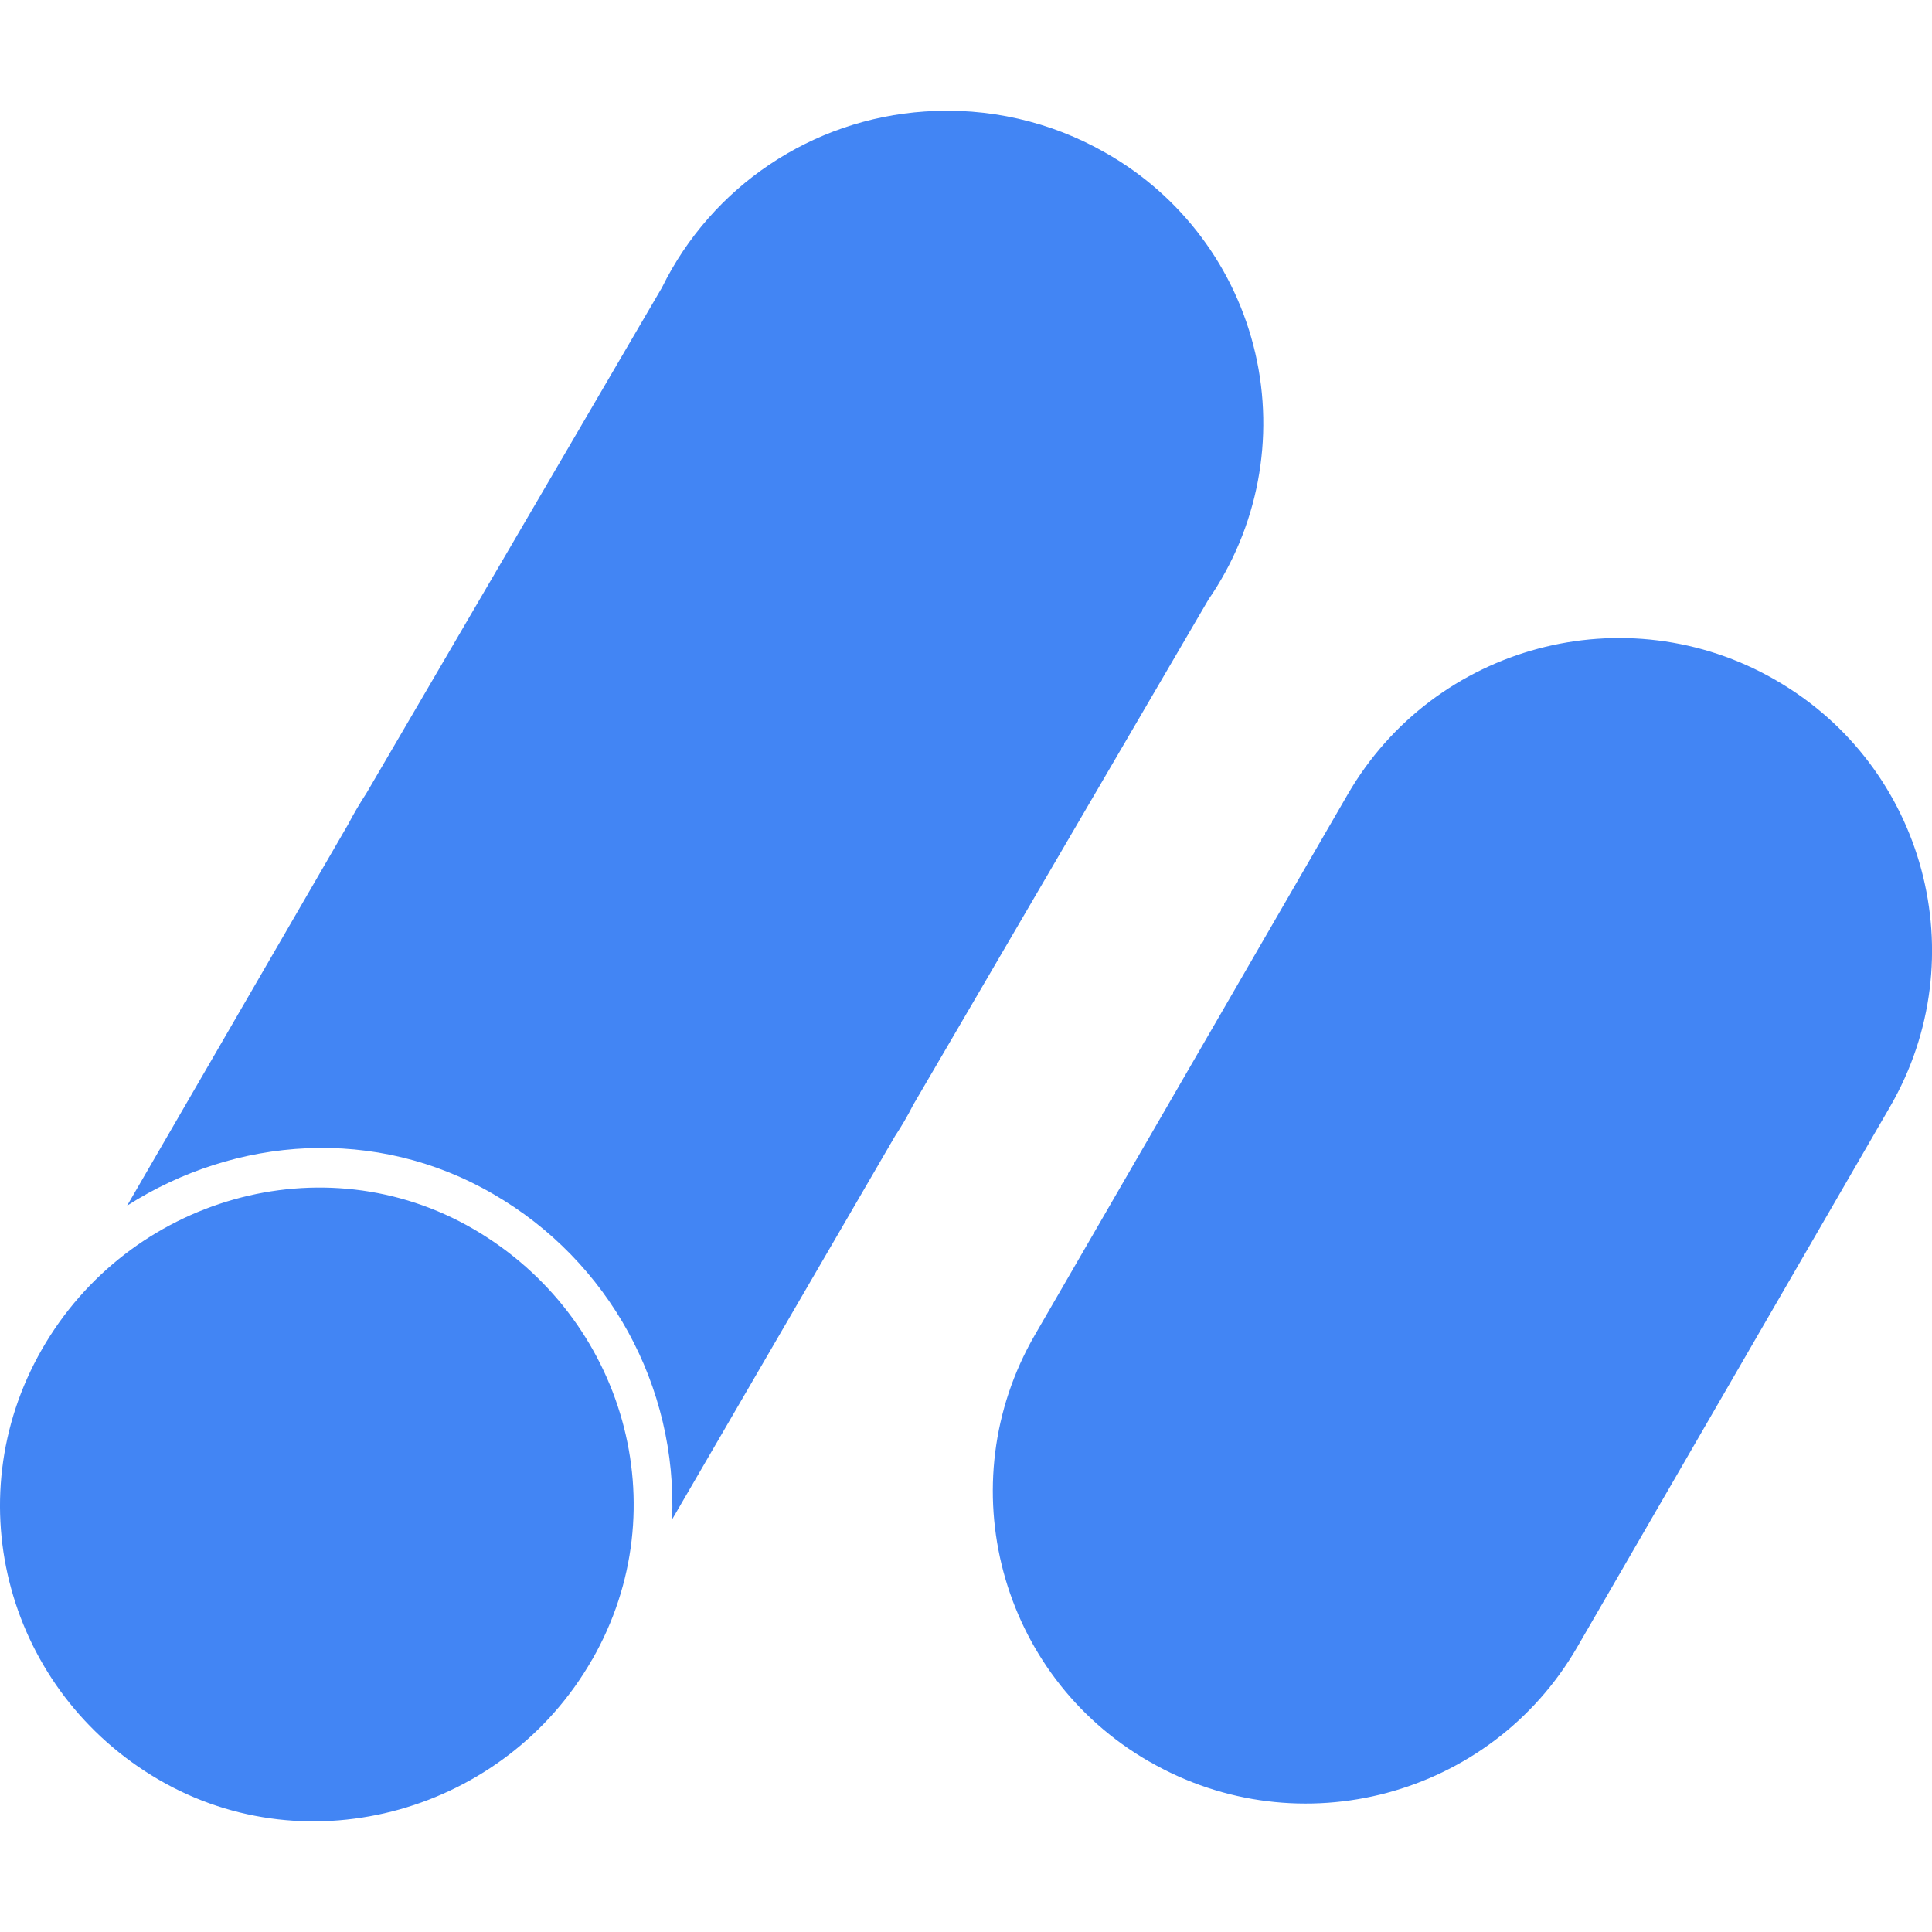
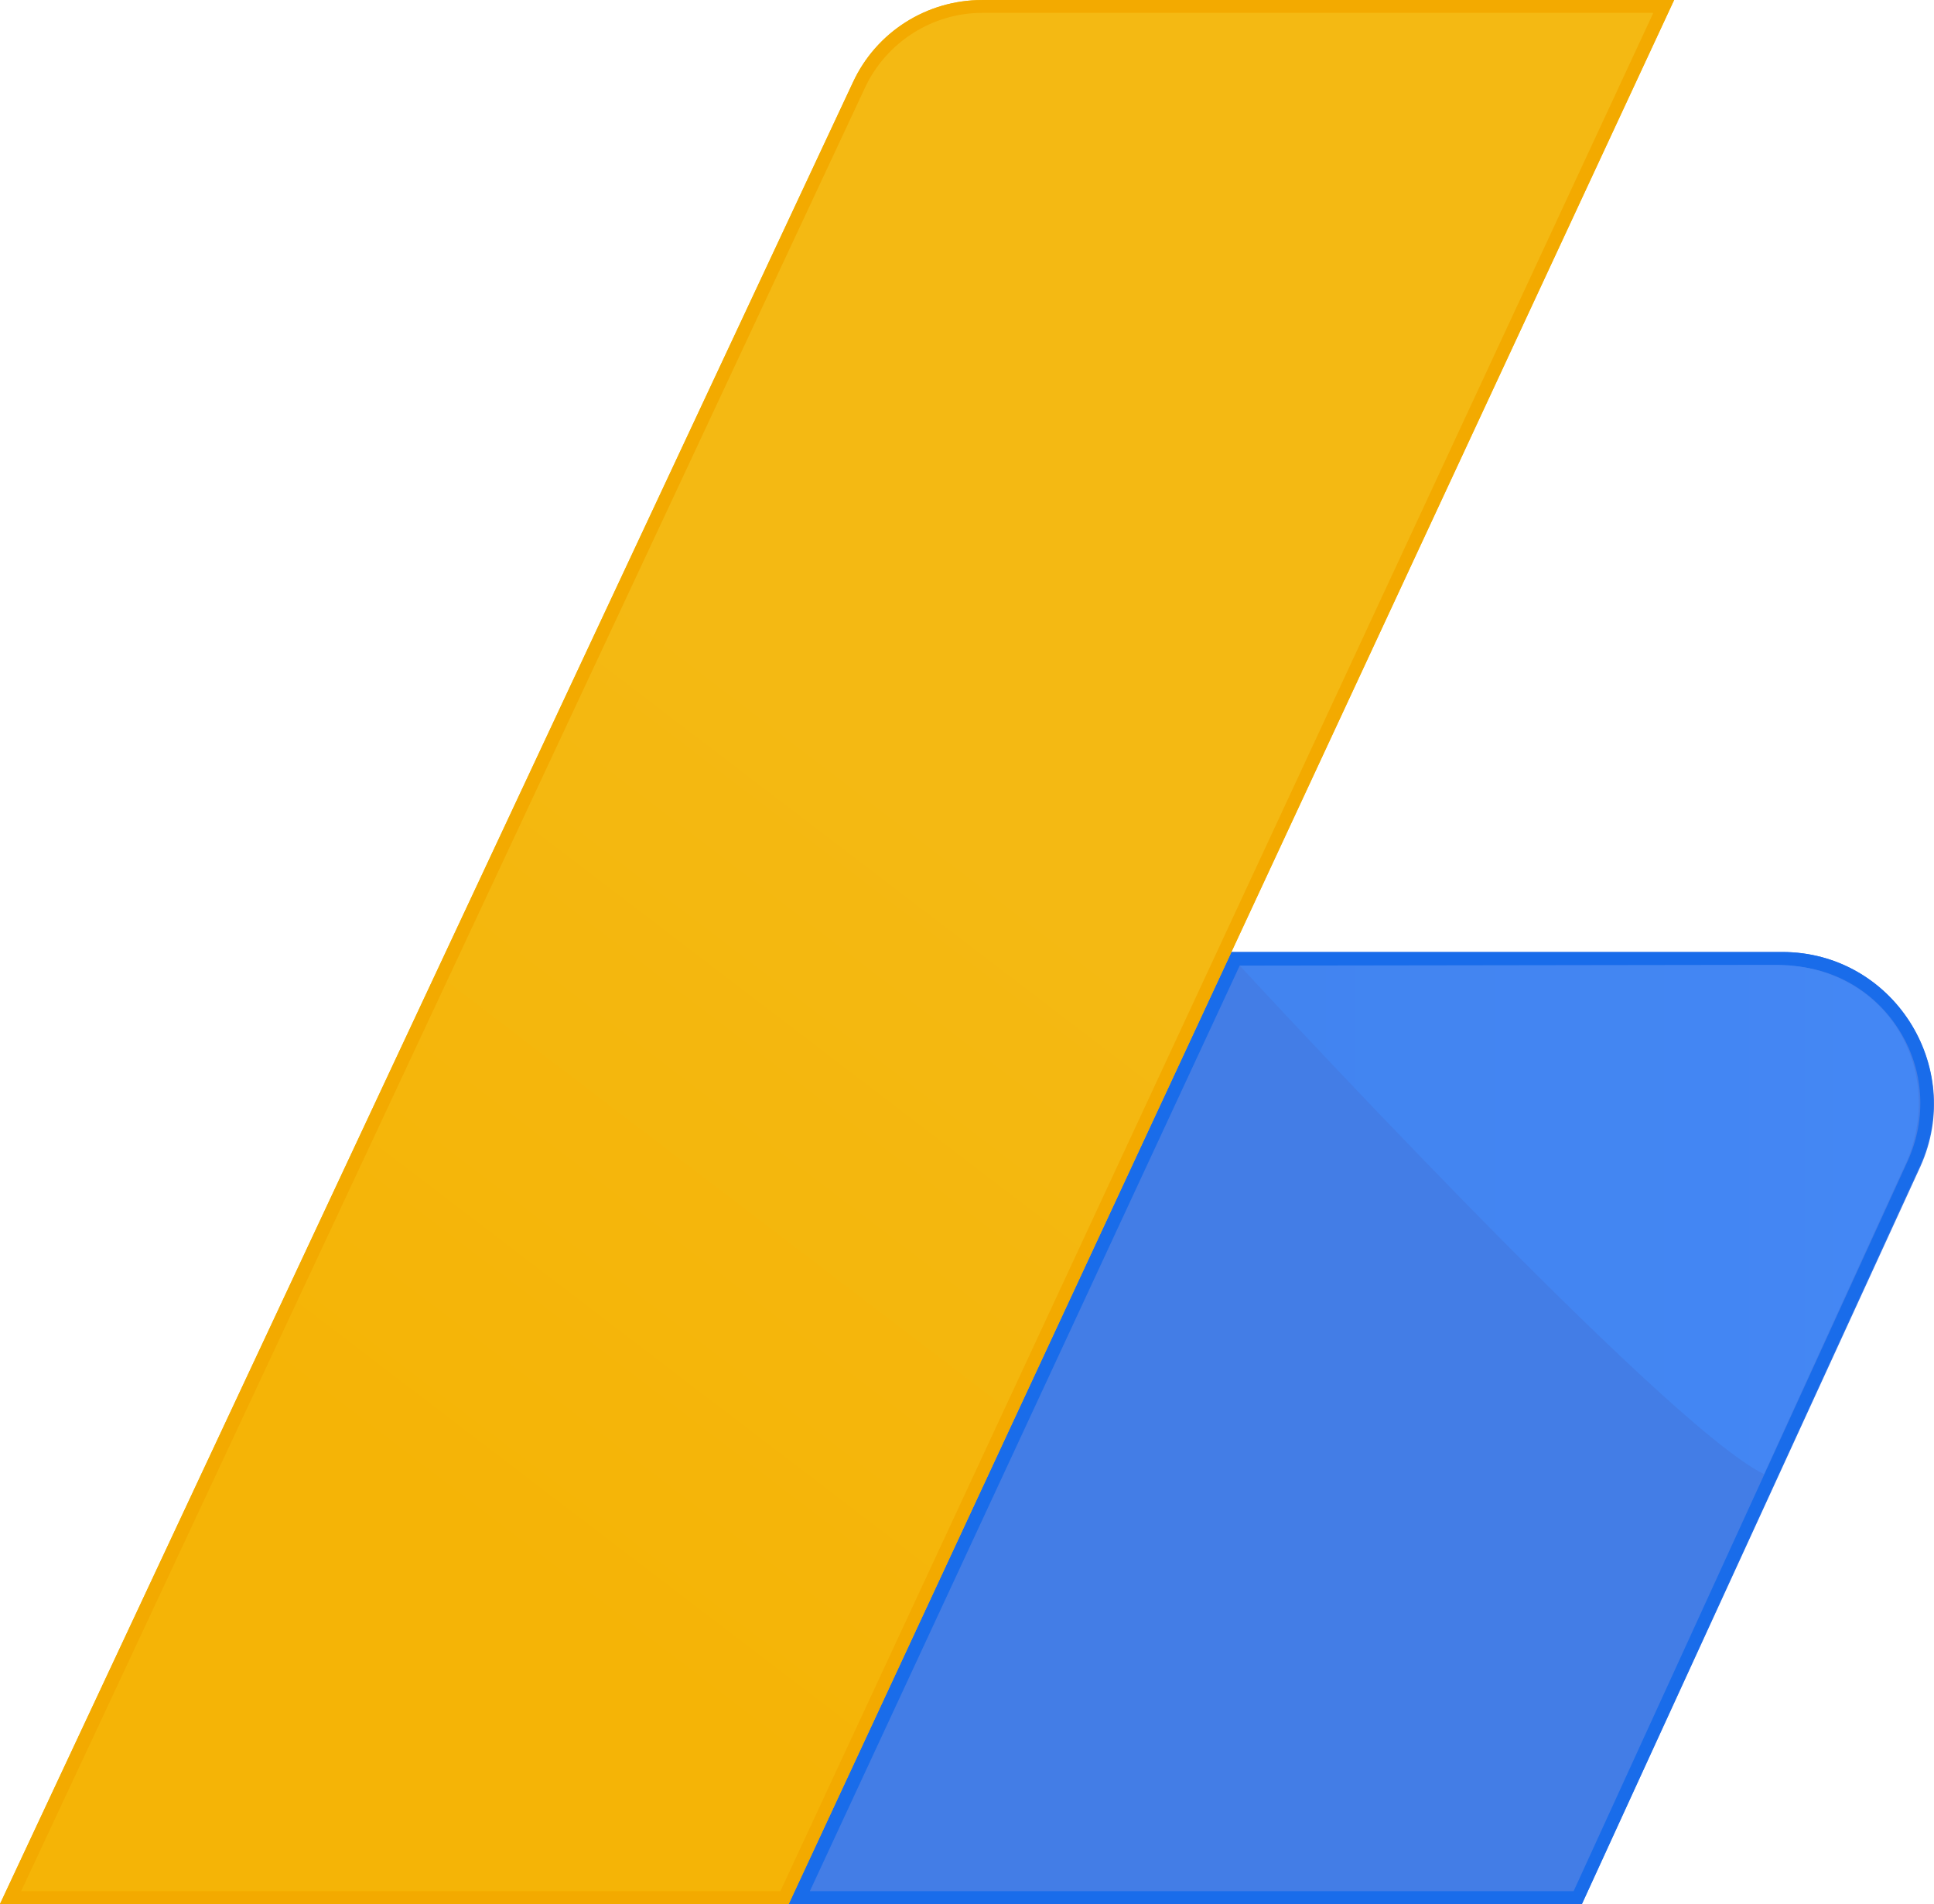
- <svg xmlns="http://www.w3.org/2000/svg" viewBox="0 0 24 24">
-   <path fill="#4285F4" d="M22.056 8.447a3.894 3.894 0 0 0-5.313 1.419l-3.889 6.72a3.874 3.874 0 0 0 1.415 5.293l.01.005a3.894 3.894 0 0 0 5.312-1.42l3.889-6.718a3.875 3.875 0 0 0-1.416-5.294l-.008-.005m-14.7 12.168c-1.08 1.888-3.514 2.583-5.384 1.493-1.87-1.09-2.533-3.455-1.453-5.343s3.494-2.586 5.365-1.496c1.87 1.09 2.554 3.457 1.474 5.344m4.131-19.228a3.935 3.935 0 0 0-3.267 2.189l-3.67 6.279a4.638 4.638 0 0 0-.227.387l-2.746 4.737c1.345-.86 3.09-.993 4.55-.143a4.456 4.456 0 0 1 2.22 4.041l2.77-4.763c.082-.124.157-.252.224-.385l3.67-6.281a3.86 3.86 0 0 0-1.283-5.55 3.958 3.958 0 0 0-2.24-.511z" />
+ <svg xmlns="http://www.w3.org/2000/svg" width="2500" height="2461" viewBox="0 0 256 252" preserveAspectRatio="xMidYMid">
+   <defs>
+     <linearGradient x1=".041%" y1="50.091%" x2="100.078%" y2="50.091%" id="a">
+       <stop stop-color="#4284F0" offset="0%" />
+       <stop stop-color="#4487F4" offset="100%" />
+     </linearGradient>
+     <linearGradient x1="28.448%" y1="81.561%" x2="55.474%" y2="42.237%" id="b">
+       <stop stop-color="#F5B406" offset="0%" />
+       <stop stop-color="#F4B913" offset="100%" />
+     </linearGradient>
+   </defs>
+   <path d="M254.2 154.4L209.4 252H102.3l58.6-126h75c14.6 0 24.3 15.1 18.3 28.4z" fill="#437DE6" />
+   <path d="M235.9 127.8c6.3 0 12 3.1 15.4 8.4 3.4 5.3 3.8 11.8 1.2 17.5l-44.2 96.6H107.2l56.9-122.5h71.8zm0-1.8H163l-58.6 126h105l44.7-97.6c6.1-13.3-3.6-28.4-18.2-28.4z" fill="#196CEA" />
+   <path d="M62.1 1.8s56.2 61 69.4 67.3L149.8 29c6.4-12.7-1.8-27.5-17.1-27.3l-70.6.1z" fill="url(#a)" transform="translate(102 126)" />
+   <g>
+     <path d="M112.9 10.9L0 252h104.4L165 121.7 221.6 0H130c-7.3 0-14 4.2-17.1 10.9z" fill="url(#b)" />
+     <path d="M218.8 1.8L163.4 121l-60.1 129.3H2.8L114.5 11.6c2.8-6 8.9-9.9 15.5-9.9h88.8v.1zm2.8-1.8H130c-7.3 0-14 4.2-17.1 10.9L0 252h104.4L165 121.7 221.6 0z" fill="#F3AA00" />
+   </g>
</svg>
